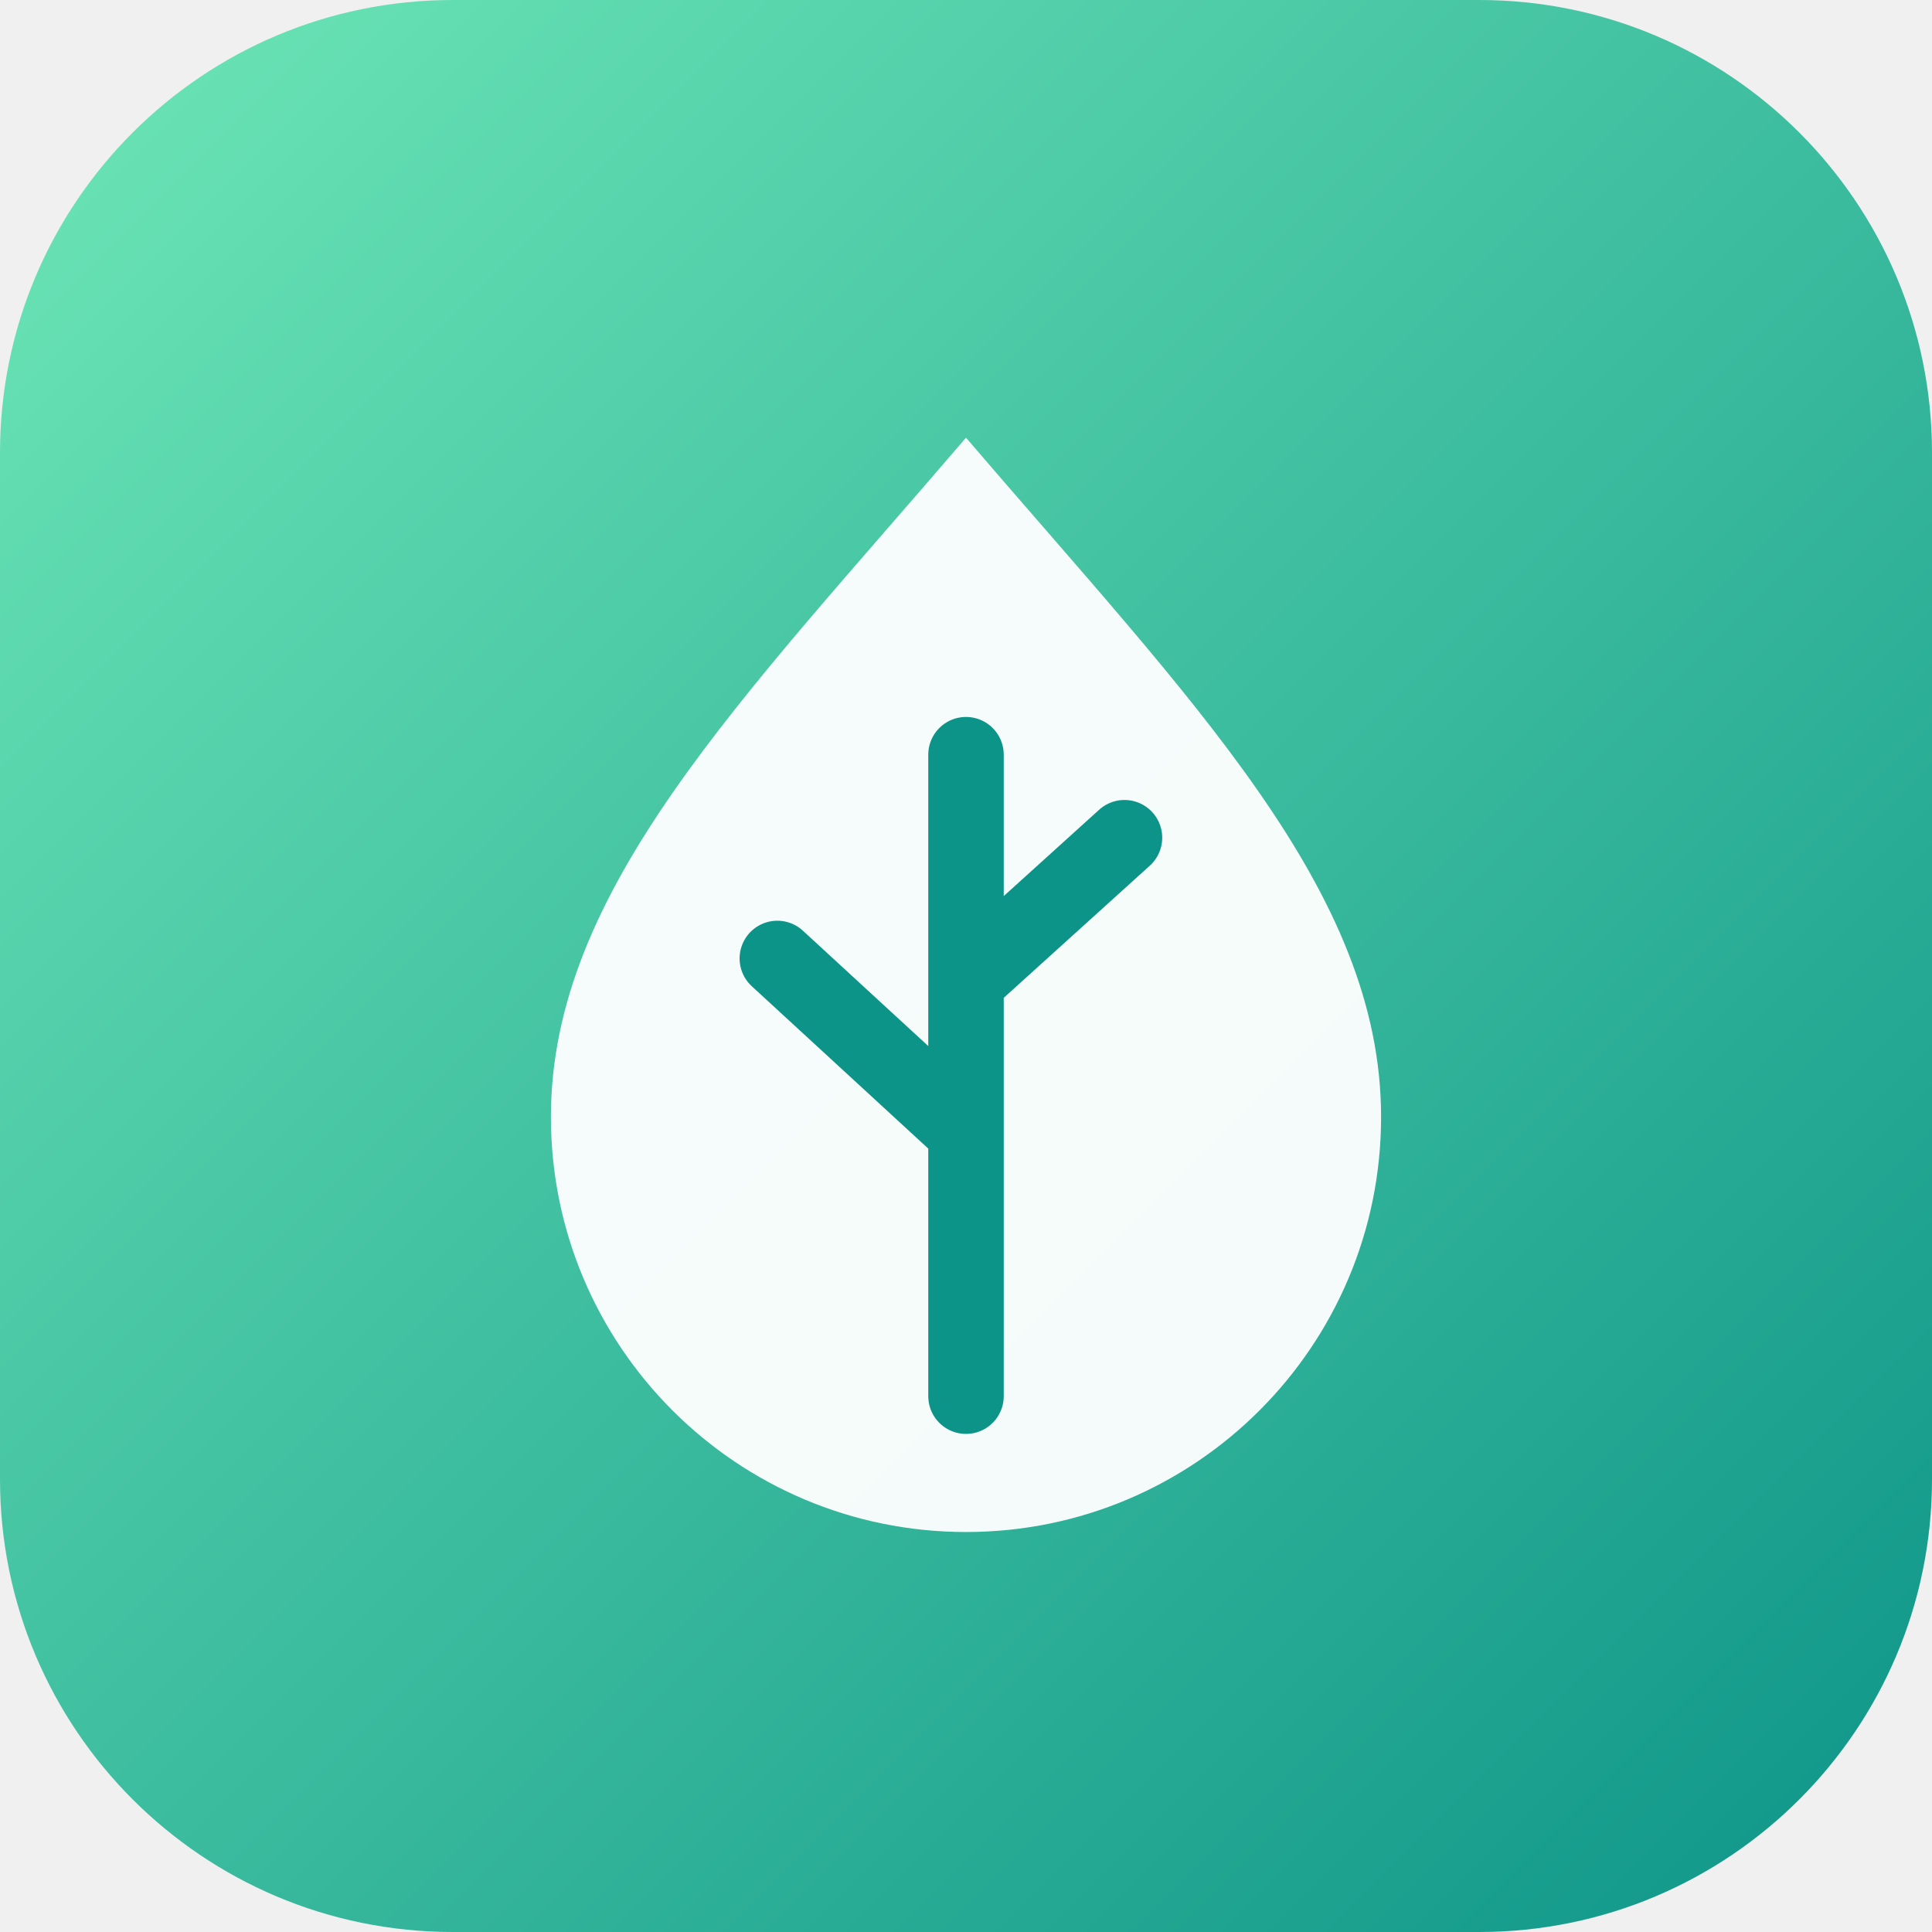
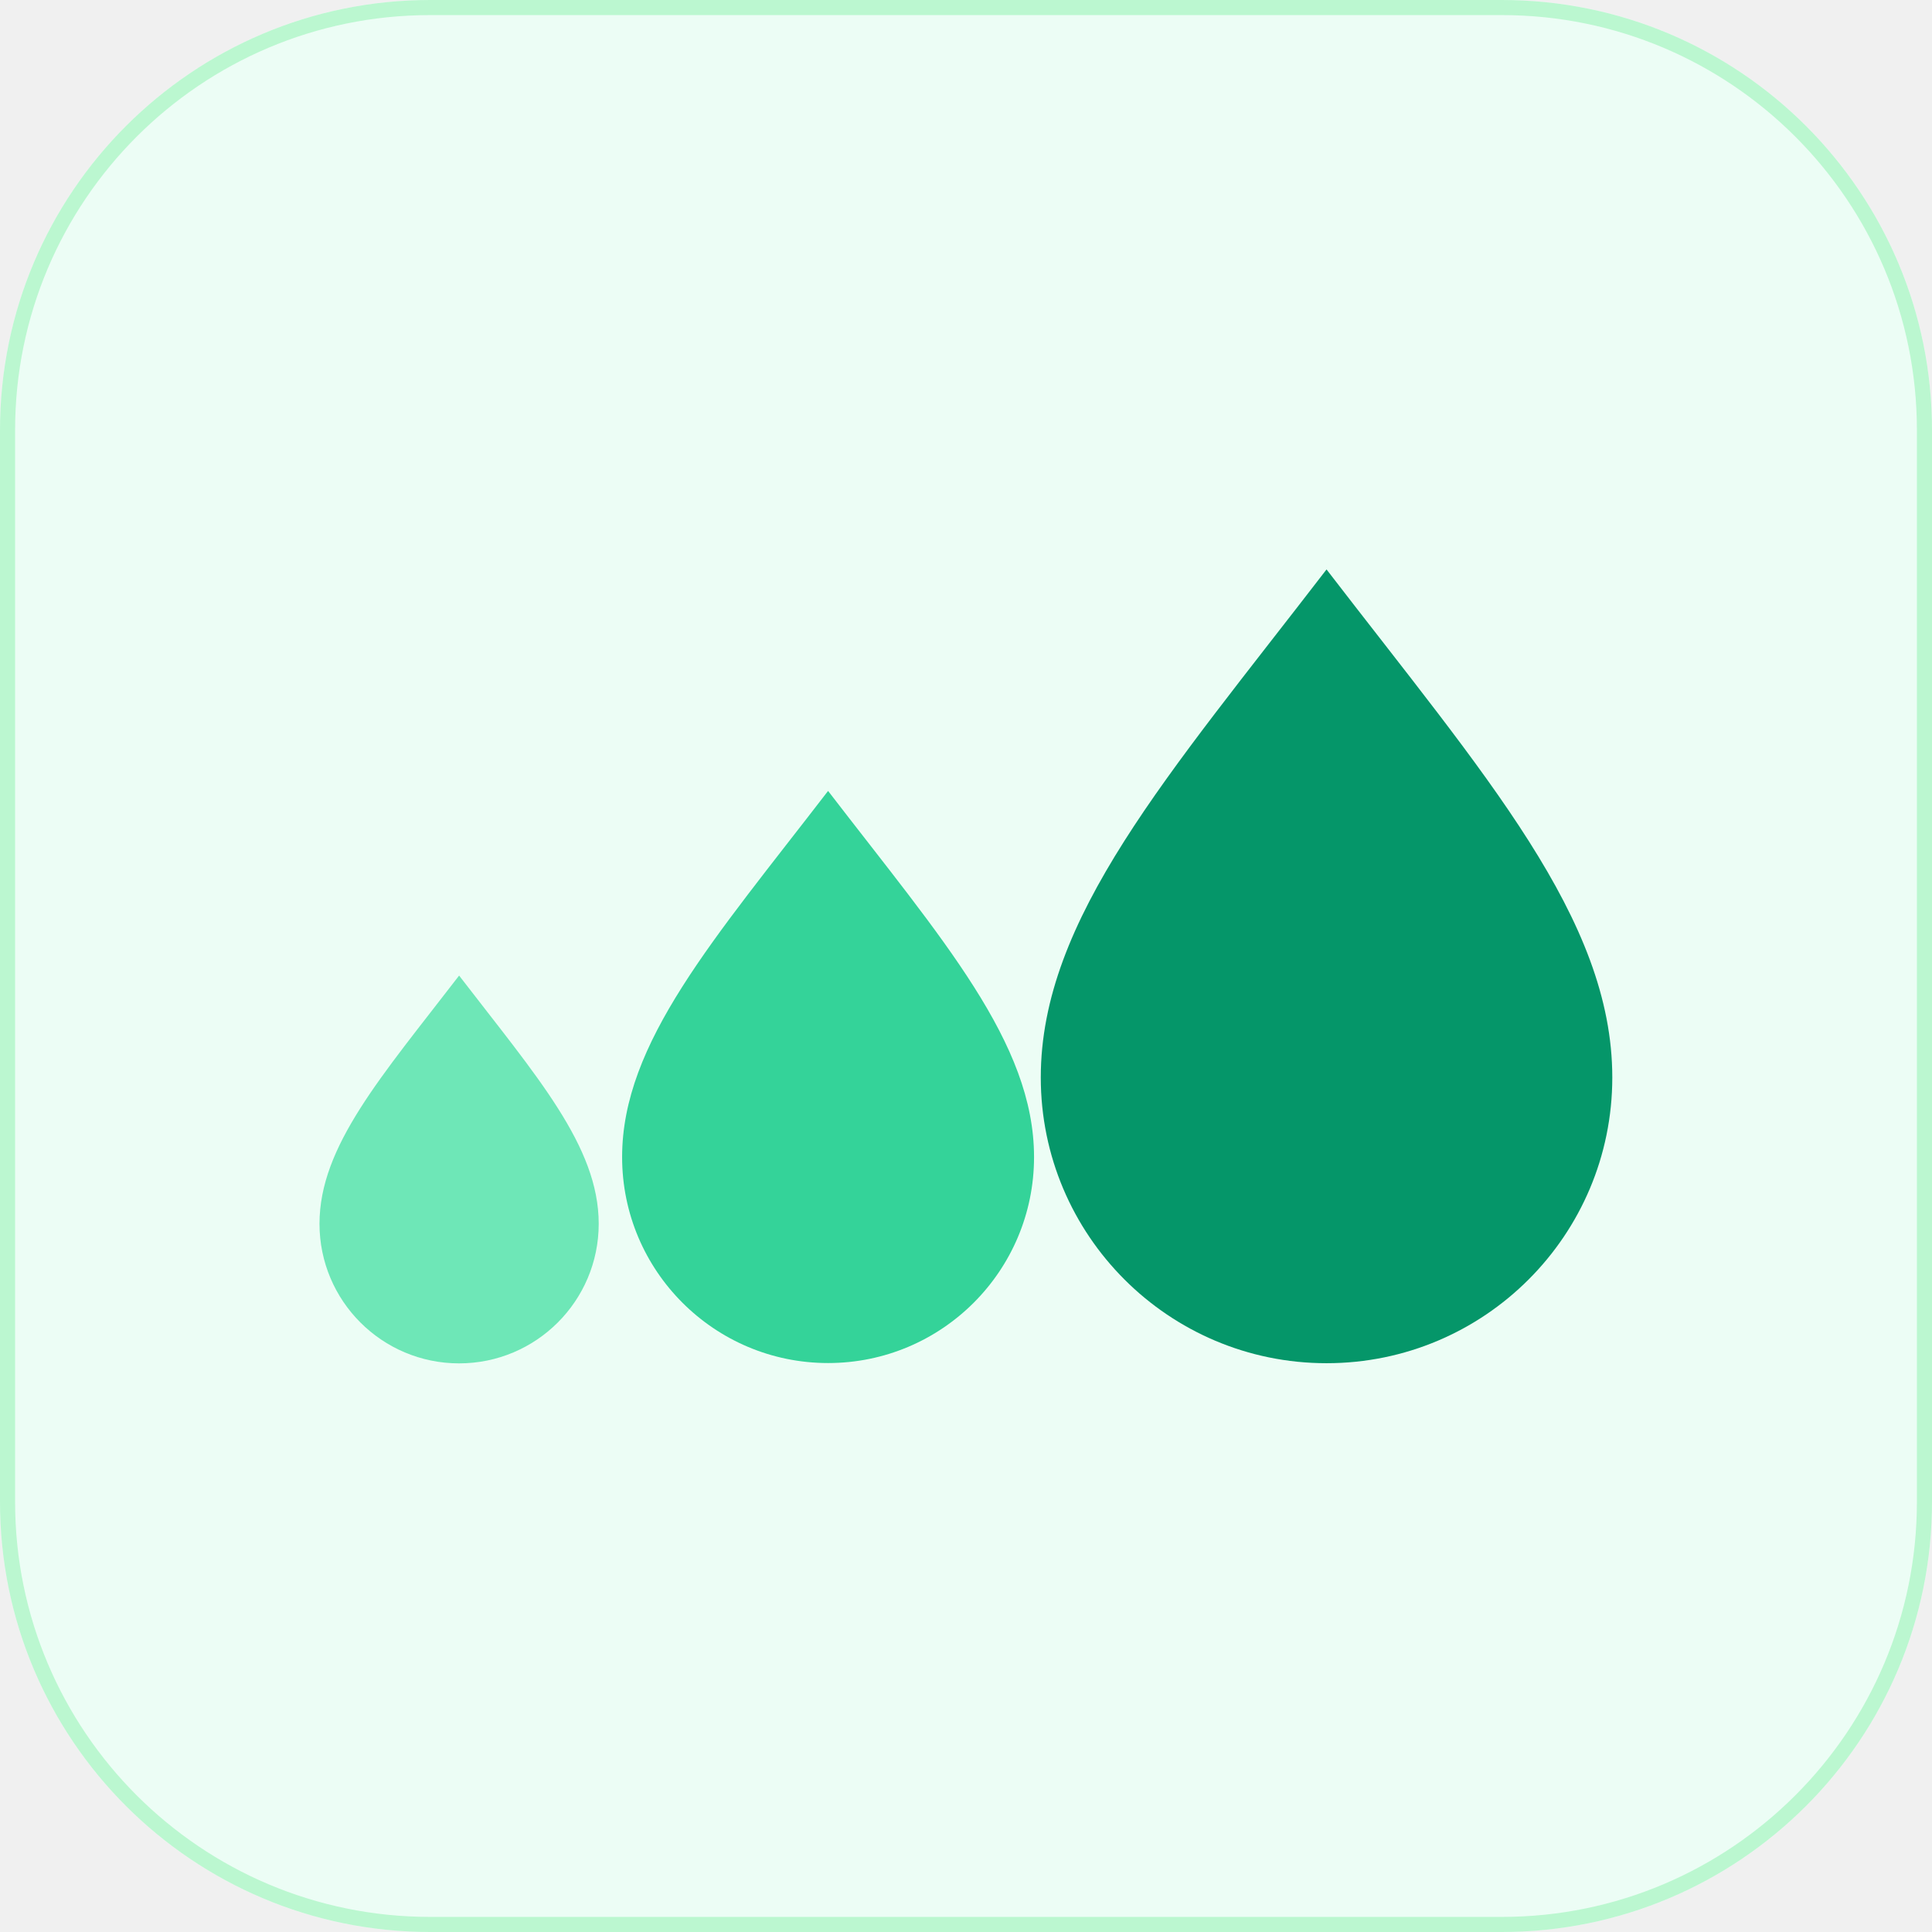
<svg xmlns="http://www.w3.org/2000/svg" viewBox="0 0 512 512">
-   <defs>
-     <linearGradient id="g" x1="0" y1="0" x2="1" y2="1">
-       <stop offset="0" stop-color="#6ee7b7" />
-       <stop offset="1" stop-color="#0d9488" />
-     </linearGradient>
-   </defs>
-   <rect width="512" height="512" rx="120" fill="url(#g)" />
-   <path d="M256 116c-60 70-110 120-110 180a110 110 0 0 0 220 0c0-60-50-110-110-180z" fill="#fff" opacity=".95" />
-   <path d="M256 200v170M256 300l-50-46M256 260l42-38" stroke="#0d9488" stroke-width="20" stroke-linecap="round" fill="none" />
+   <rect width="512" height="512" rx="114" fill="#ecfdf5" />
+   <rect x="2" y="2" width="508" height="508" rx="112" fill="none" stroke="#bbf7d0" stroke-width="4" />
+   <g transform="translate(256 256) scale(0.86) translate(-275.7 -275.8)">
+     <path transform="translate(119.5 338.5) scale(1.195)" d="M0,-50 C20,-24 36,-6 36,14 A36,36 0 0 1 -36,14 C-36,-6 -20,-24 0,-50 Z" fill="#6ee7b7" />
+     <path transform="translate(233.2 310) scale(1.763)" d="M0,-50 C20,-24 36,-6 36,14 A36,36 0 0 1 -36,14 C-36,-6 -20,-24 0,-50 Z" fill="#34d399" />
+     <path transform="translate(386.8 275.9) scale(2.446)" d="M0,-50 C20,-24 36,-6 36,14 A36,36 0 0 1 -36,14 C-36,-6 -20,-24 0,-50 Z" fill="#059669" />
+   </g>
</svg>
